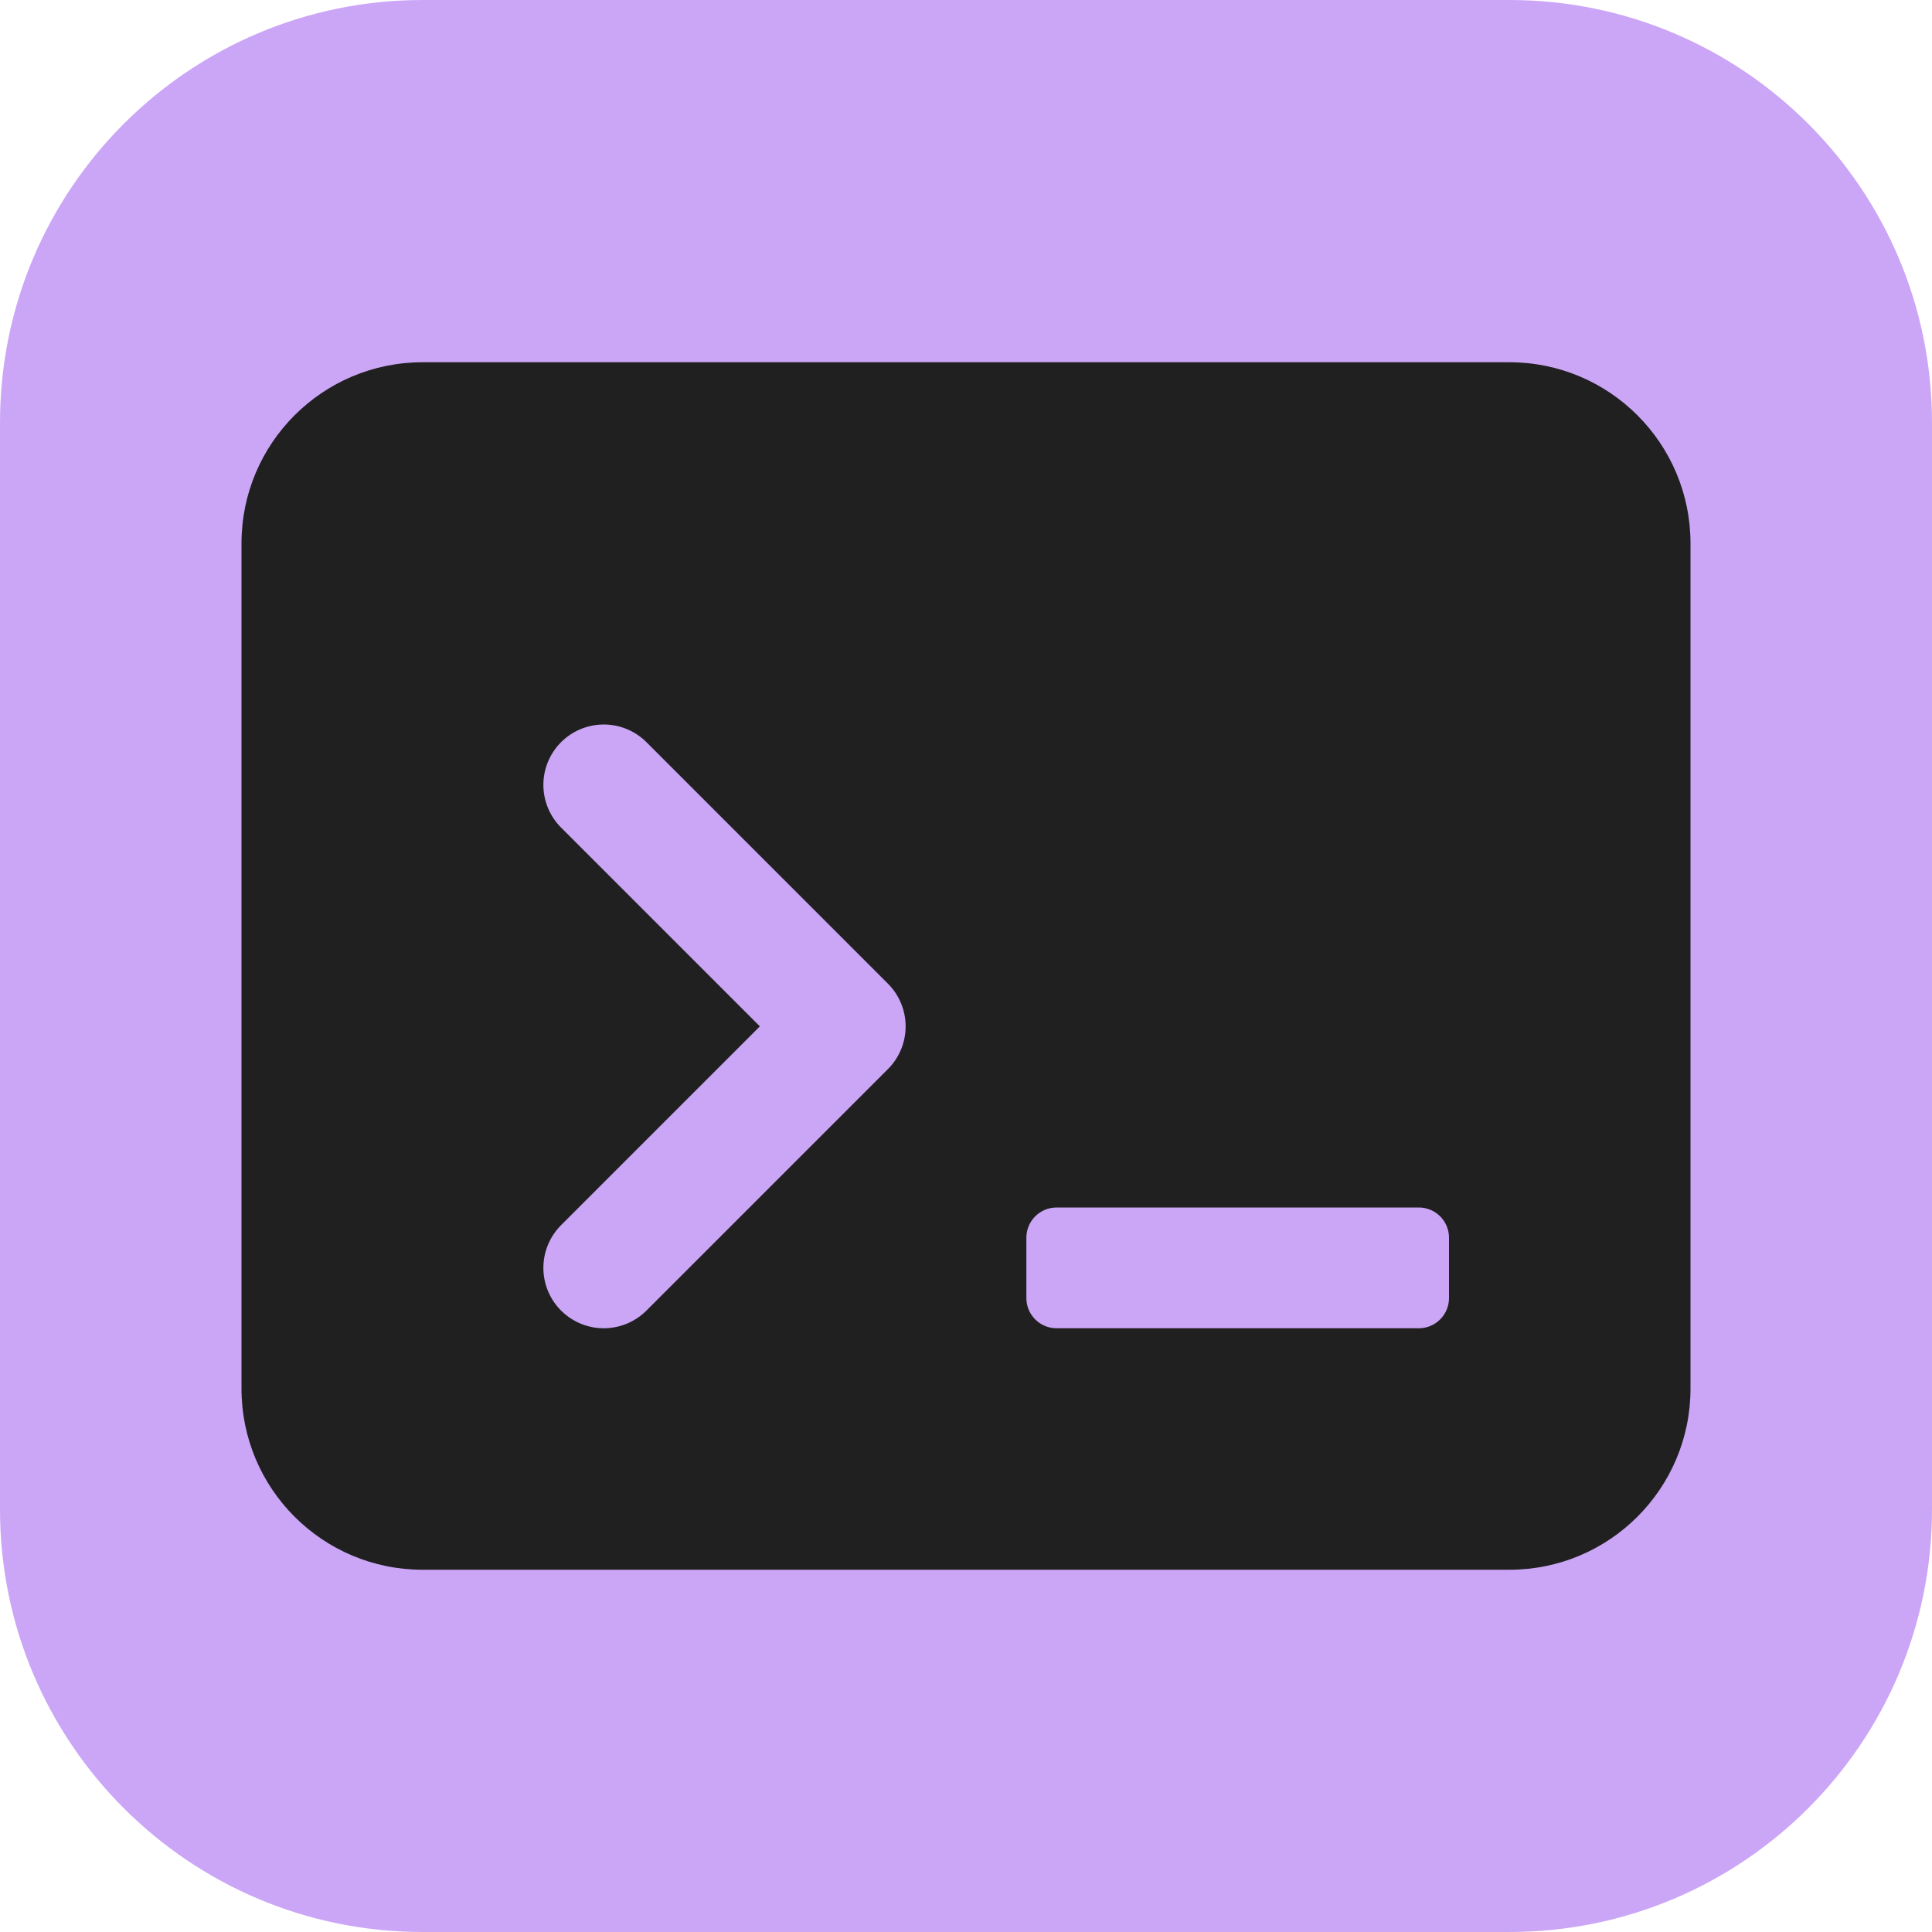
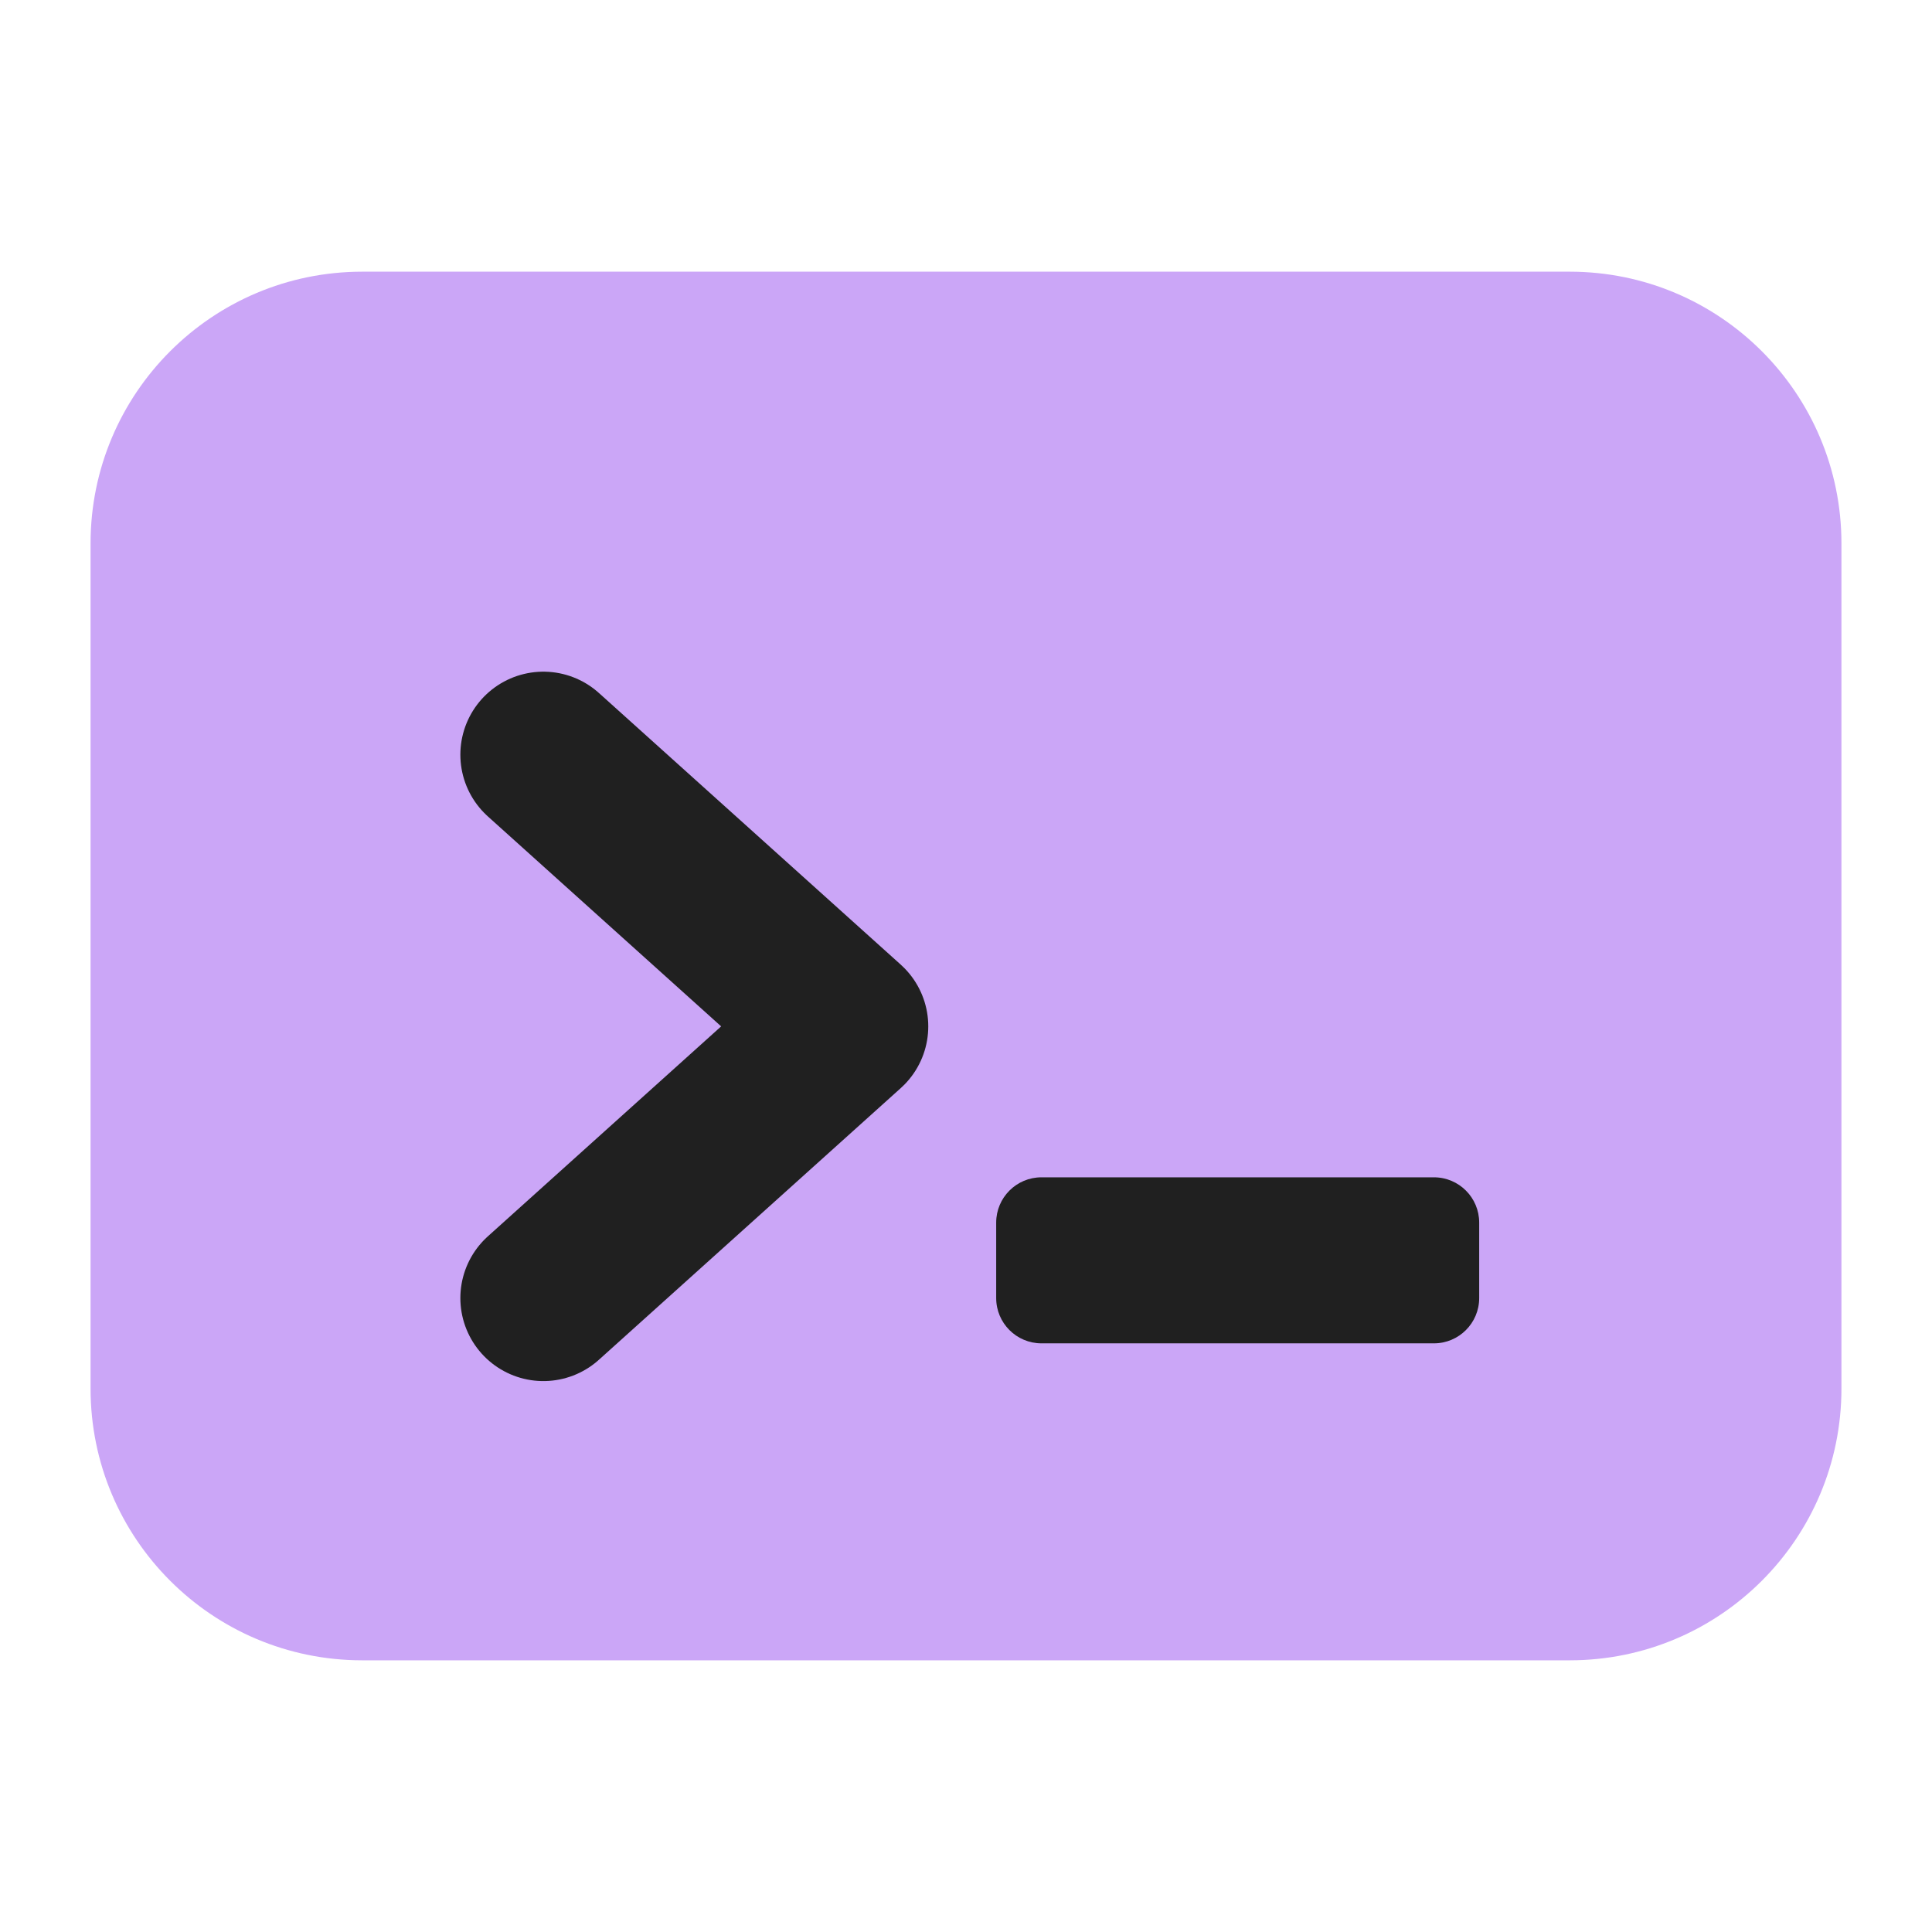
<svg xmlns="http://www.w3.org/2000/svg" viewBox="0 0 64 64" role="img">
-   <rect width="64" height="64" rx="14" fill="#cba6f7" />
-   <rect x="8" y="12" width="48" height="40" rx="6" fill="#202020" />
-   <polyline points="20,26 28,34 20,42" fill="none" stroke="#cba6f7" stroke-width="4" stroke-linecap="round" stroke-linejoin="round" />
-   <rect x="34" y="40" width="14" height="4" rx="1" fill="#cba6f7" />
+   <rect x="3" y="9" width="58" height="46" rx="9" fill="#cba6f7" />
+   <polyline points="18,25 28,34 18,43" fill="none" stroke="#202020" stroke-width="5.5" stroke-linecap="round" stroke-linejoin="round" />
+   <rect x="33" y="39" width="16" height="5.5" rx="1.5" fill="#202020" />
</svg>
